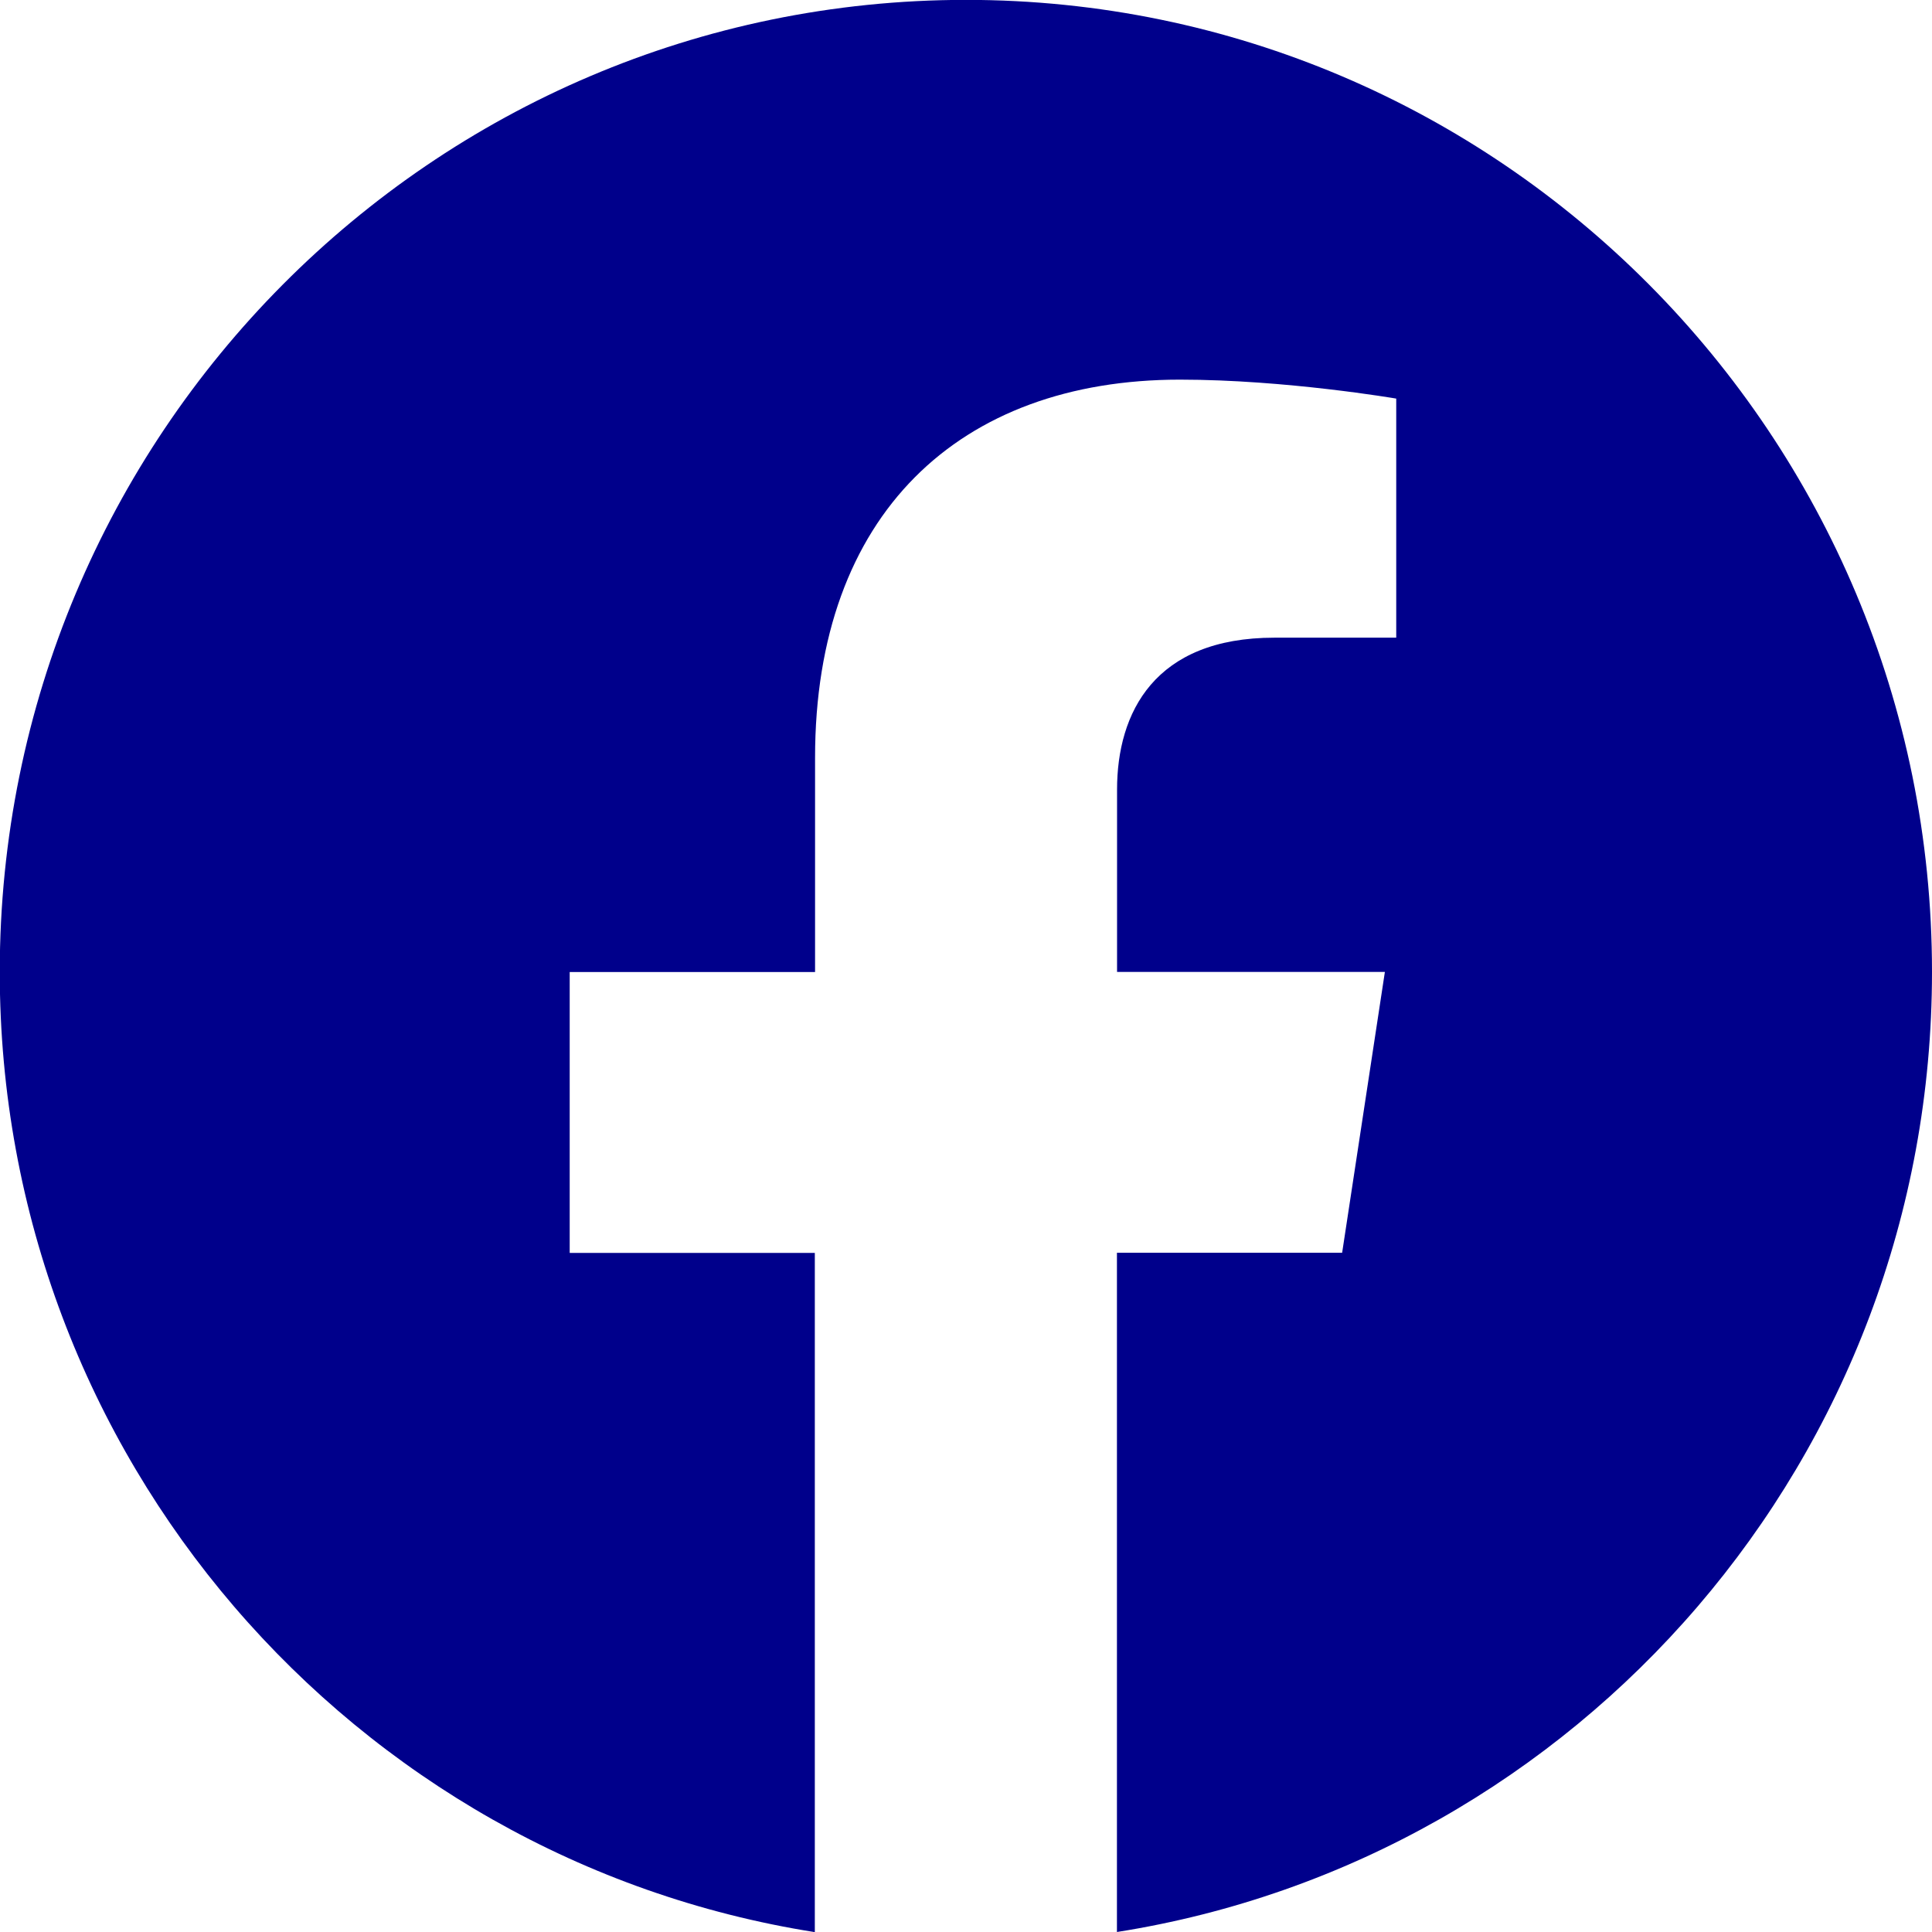
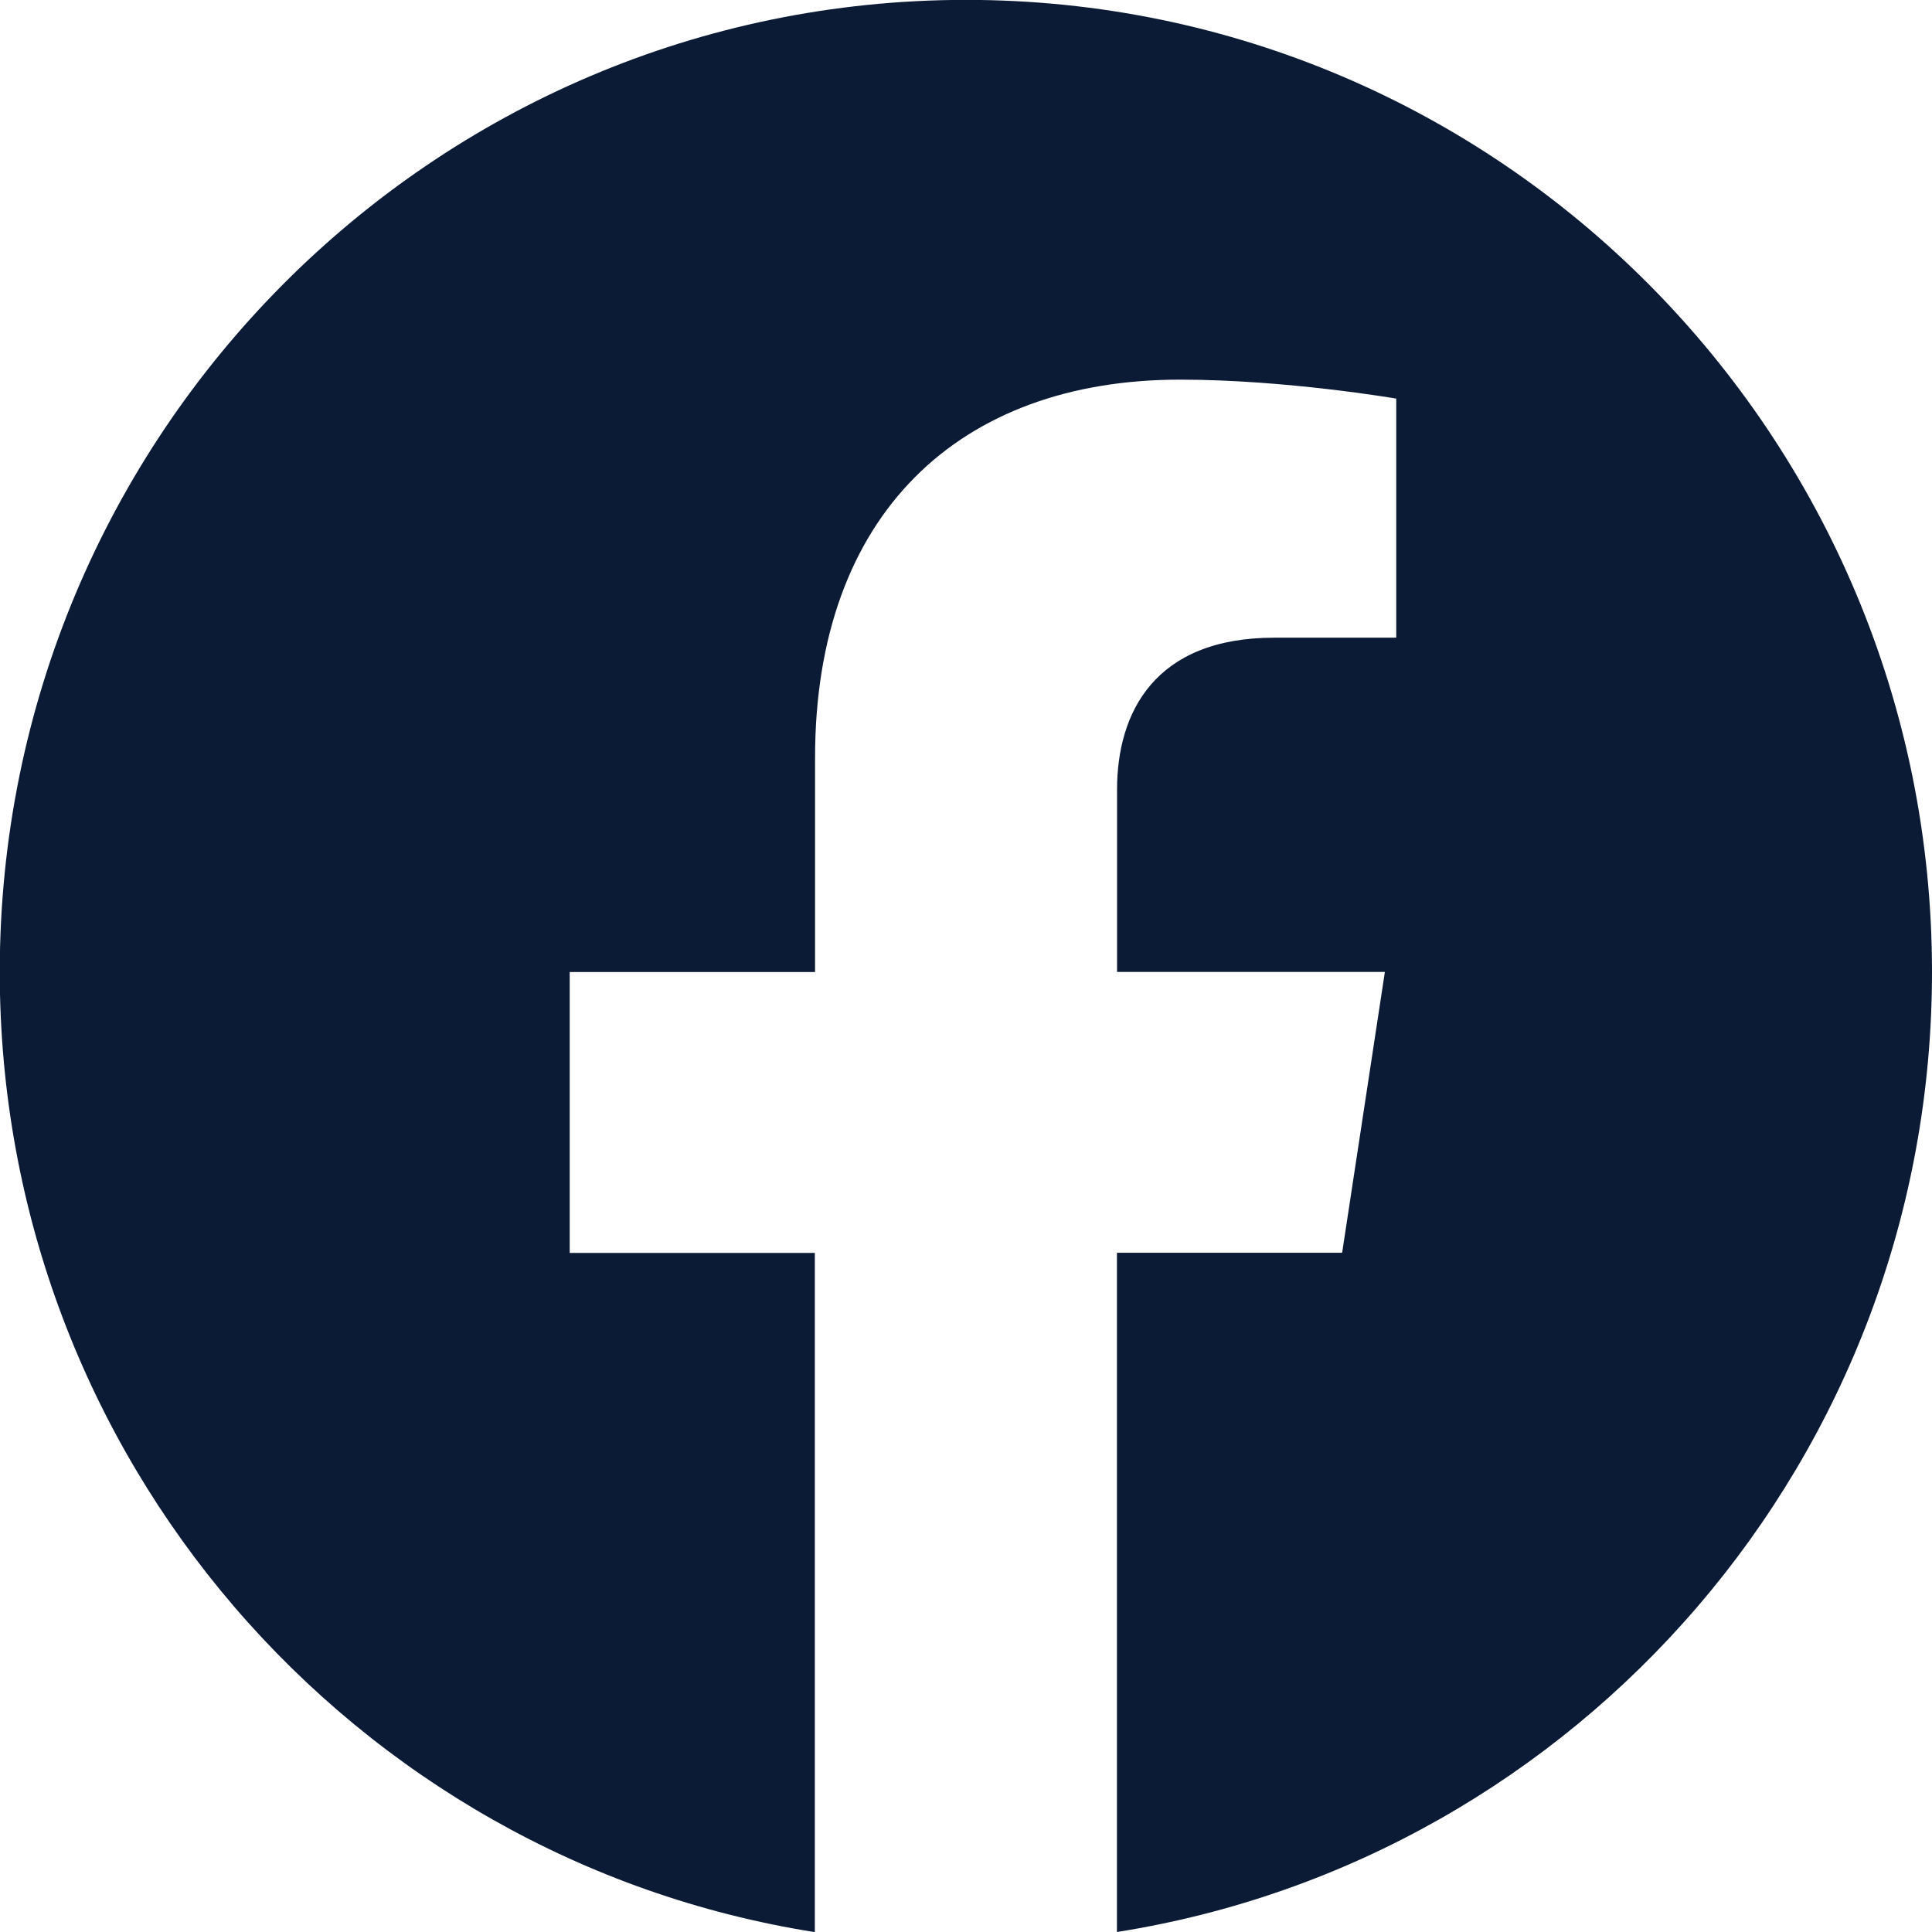
- <svg xmlns="http://www.w3.org/2000/svg" width="16" height="16" fill="darkblue" class="bi bi-facebook" viewBox="0 0 16 16">
+ <svg xmlns="http://www.w3.org/2000/svg" width="16" height="16" fill="#0b1b35" class="bi bi-facebook" viewBox="0 0 16 16">
  <path d="M16 8.049c0-4.446-3.582-8.05-8-8.05C3.58 0-.002 3.603-.002 8.05c0 4.017 2.926 7.347 6.75 7.951v-5.625h-2.03V8.05H6.75V6.275c0-2.017 1.195-3.131 3.022-3.131.876 0 1.791.157 1.791.157v1.98h-1.009c-.993 0-1.303.621-1.303 1.258v1.51h2.218l-.354 2.326H9.25V16c3.824-.604 6.75-3.934 6.75-7.951" />
</svg>
